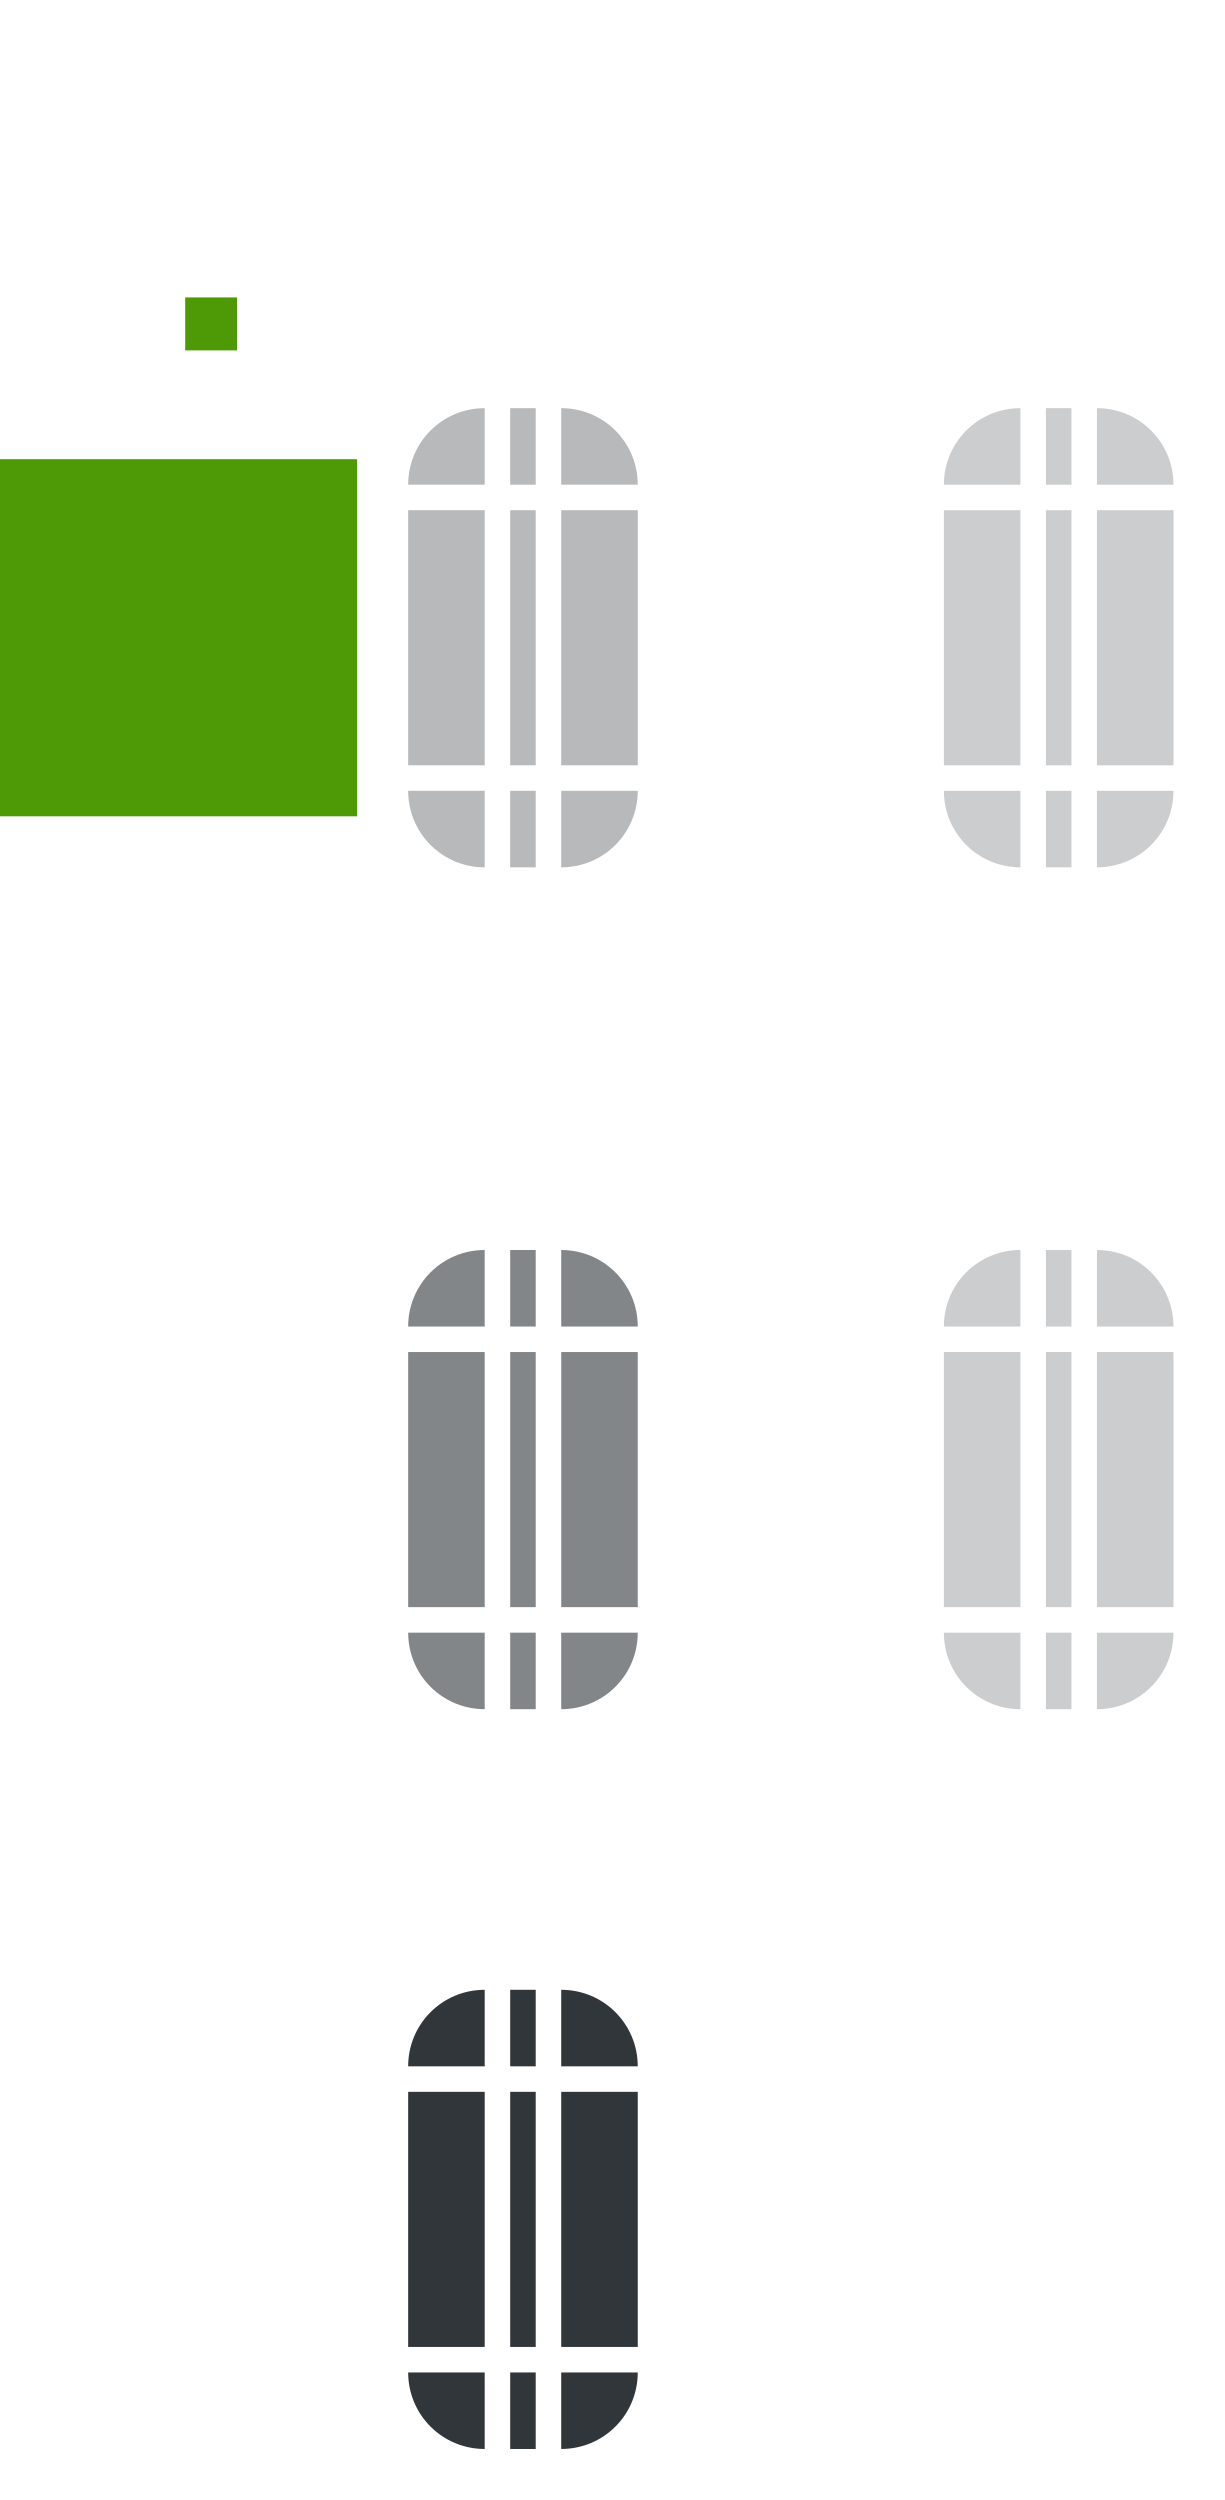
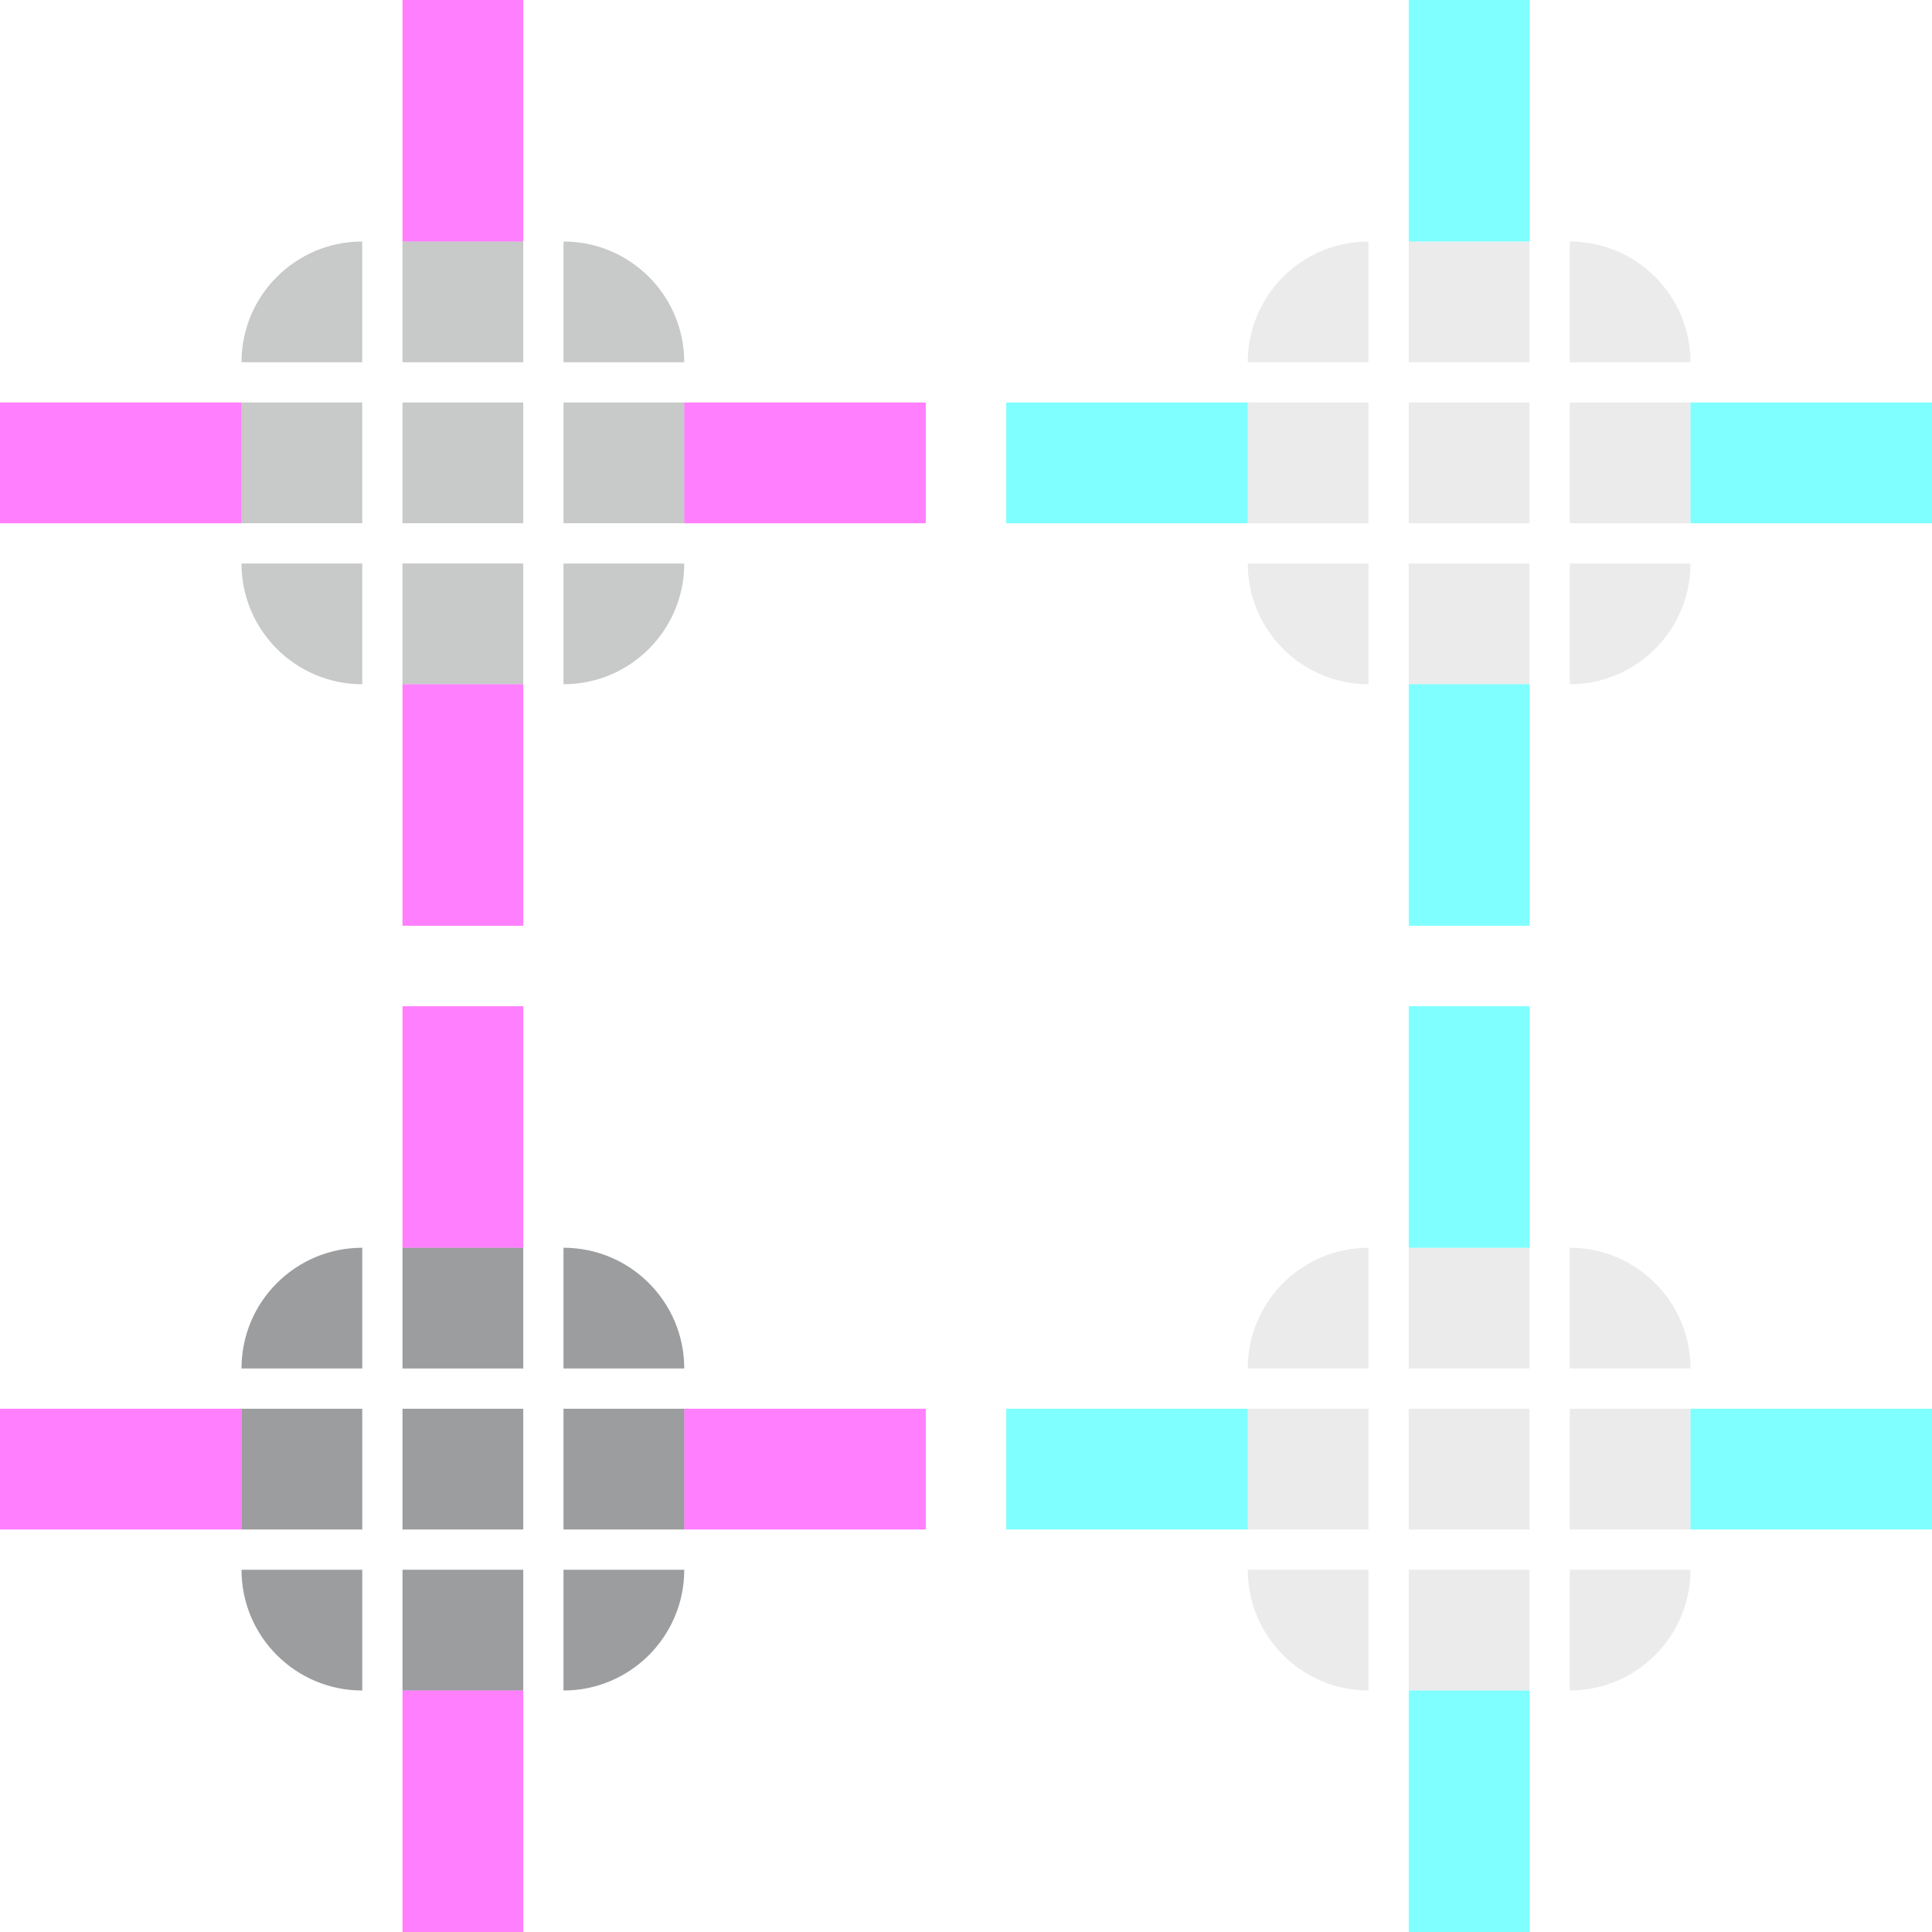
- <svg xmlns="http://www.w3.org/2000/svg" width="48" height="98" id="svg3642" version="1.0">
-   <defs id="defs3644">
-     <style id="current-color-scheme" type="text/css">
-       .ColorScheme-Text {
-         color:#31363b;
-         stop-color:#31363b;
-       }
-       .ColorScheme-Background {
-         color:#eff0f1;
-         stop-color:#eff0f1;
-       }
-       .ColorScheme-Highlight {
-         color:#3daee9;
-         stop-color:#3daee9;
-       }
-       .ColorScheme-ViewText {
-         color:#31363b;
-         stop-color:#31363b;
-       }
-       .ColorScheme-ViewBackground {
-         color:#fcfcfc;
-         stop-color:#fcfcfc;
-       }
-       .ColorScheme-ViewHover {
-         color:#93cee9;
-         stop-color:#93cee9;
-       }
-       .ColorScheme-ViewFocus{
-         color:#3daee9;
-         stop-color:#3daee9;
-       }
-       .ColorScheme-ButtonText {
-         color:#31363b;
-         stop-color:#31363b;
-       }
-       .ColorScheme-ButtonBackground {
-         color:#eff0f1;
-         stop-color:#eff0f1;
-       }
-       .ColorScheme-ButtonHover {
-         color:#93cee9;
-         stop-color:#93cee9;
-       }
-       .ColorScheme-ButtonFocus{
-         color:#3daee9;
-         stop-color:#3daee9;
-       }
-       </style>
-   </defs>
-   <g id="layer1">
-     <rect style="opacity:0.35;fill:currentColor;fill-opacity:1;fill-rule:evenodd;stroke:none" id="slider-center" width="1" height="10" x="20" y="20" class="ColorScheme-Text" />
-     <g id="slider-right" transform="matrix(0.75,0,0,1,15.25,13)">
-       <path id="rect3838" d="m 9,7 v 10 h 4 V 7 Z" style="opacity:0.35;fill:currentColor;fill-opacity:1;fill-rule:evenodd;stroke:none" class="ColorScheme-Text" />
-       <rect style="opacity:0.01;fill:#e4e6e8;fill-opacity:1;stroke:none" id="rect3856" width="4" height="10" x="29" y="20" transform="matrix(1.333333,0,0,1,-25.66667,-13)" />
+ <svg xmlns="http://www.w3.org/2000/svg" width="48" height="48" style="" version="1.1">
+   <style id="current-color-scheme" type="text/css">.ColorScheme-Text {
+             color:#232629;
+             stop-color:#232629;
+         }
+         .ColorScheme-Background {
+             color:#eff0f1;
+             stop-color:#eff0f1;
+         }
+         .ColorScheme-Highlight {
+             color:#3daee9;
+             stop-color:#3daee9;
+         }
+         .ColorScheme-ViewText {
+             color:#232629;
+             stop-color:#232629;
+         }
+         .ColorScheme-ViewBackground {
+             color:#fcfcfc;
+             stop-color:#fcfcfc;
+         }
+         .ColorScheme-ViewHover {
+             color:#3daee9;
+             stop-color:#3daee9;
+         }
+         .ColorScheme-ViewFocus{
+             color:#3daee9;
+             stop-color:#3daee9;
+         }
+         .ColorScheme-ButtonText {
+             color:#232629;
+             stop-color:#232629;
+         }
+         .ColorScheme-ButtonBackground {
+             color:#eff0f1;
+             stop-color:#eff0f1;
+         }
+         .ColorScheme-ButtonHover {
+             color:#3daee9;
+             stop-color:#3daee9;
+         }
+         .ColorScheme-ButtonFocus{
+             color:#3daee9;
+             stop-color:#3daee9;
+         }</style>
+   <g transform="translate(-19 1)" style="">
+     <rect id="hint-tile-center" x="65" y="-3" width="2" height="2" rx="2.077" fill="#4e9a06" />
+     <rect id="private-hint-show-separator" x="-13.876" y="45.776" width="2" height="2" rx="2.077" ry="2.077" fill="#00f" opacity=".1" />
+     <g id="mouseover-slider-top" transform="translate(1 23)" style="">
+       <rect class="ColorScheme-ButtonText" x="28" y="7" width="3" height="3" fill="currentColor" opacity=".45" />
    </g>
-     <g id="slider-topright" transform="matrix(0.75,0,0,0.75,15.25,13.75)">
-       <rect style="opacity:0.01;fill:#e4e6e8;fill-opacity:1;stroke:none" id="rect3852" width="7" height="7" x="26" y="12" transform="matrix(1.333333,0,0,1.333333,-25.66667,-18.33333)" />
-       <path id="rect3840" d="m 9,3 v 4 h 4 C 13,4.784 11.216,3 9,3 Z" style="opacity:0.35;fill:currentColor;fill-opacity:1;fill-rule:evenodd;stroke:none" class="ColorScheme-Text" />
+     <g id="mouseover-slider-topleft" transform="translate(1 23)" style="">
+       <path class="ColorScheme-ButtonText" d="m27 7c-1.657 0-3 1.343-3 3h3z" fill="currentColor" opacity=".45" />
    </g>
-     <g id="slider-bottomright" transform="matrix(0.75,0,0,0.75,15.25,18.25)">
-       <rect style="opacity:0.01;fill:#e4e6e8;fill-opacity:1;stroke:none" id="rect3862" width="7" height="7" x="26" y="31" transform="matrix(1.333333,0,0,1.333333,-25.66667,-24.33333)" />
-       <path style="opacity:0.35;fill:currentColor;fill-opacity:1;fill-rule:evenodd;stroke:none" d="m 9,21 v -4 h 4 c 0,2.216 -1.784,4 -4,4 z" id="path3871" class="ColorScheme-Text" />
+     <g id="mouseover-slider-topright" transform="translate(1 23)" style="">
+       <path class="ColorScheme-ButtonText" d="m32 7c1.657 0 3 1.343 3 3h-3z" fill="currentColor" opacity=".45" />
    </g>
-     <g id="slider-left" transform="matrix(-0.75,0,0,1,25.75,13)">
-       <path style="opacity:0.35;fill:currentColor;fill-opacity:1;fill-rule:evenodd;stroke:none" d="m 9,7 v 10 h 4 V 7 Z" id="path3891" class="ColorScheme-Text" />
-       <rect style="opacity:0.01;fill:#e4e6e8;fill-opacity:1;stroke:none" id="rect3854" width="4" height="10" x="16" y="20" transform="matrix(-1.333333,0,0,1,39.66667,-13)" />
+     <g id="mouseover-slider-bottom" transform="translate(1 23)" style="">
+       <rect class="ColorScheme-ButtonText" x="28" y="15" width="3" height="3" fill="currentColor" opacity=".45" />
    </g>
-     <g id="slider-topleft" transform="matrix(-0.75,0,0,0.75,25.75,13.75)">
-       <rect style="opacity:0.01;fill:#e4e6e8;fill-opacity:1;stroke:none" id="rect3848" width="7" height="7" x="16" y="12" transform="matrix(-1.333333,0,0,1.333333,39.66667,-18.33333)" />
-       <path style="opacity:0.35;fill:currentColor;fill-opacity:1;fill-rule:evenodd;stroke:none" d="m 9,3 v 4 h 4 C 13,4.784 11.216,3 9,3 Z" id="path3895" class="ColorScheme-Text" />
+     <g id="mouseover-slider-bottomleft" transform="translate(1 23)" style="">
+       <path class="ColorScheme-ButtonText" d="m27 18c-1.657 0-3-1.343-3-3h3z" fill="currentColor" opacity=".45" />
    </g>
-     <g id="slider-bottomleft" transform="matrix(-0.75,0,0,0.75,25.75,18.25)">
-       <rect style="opacity:0.01;fill:#e4e6e8;fill-opacity:1;stroke:none" id="rect3858" width="7" height="7" x="16" y="31" transform="matrix(-1.333333,0,0,1.333333,39.66667,-24.33333)" />
-       <path id="path3901" d="m 9,21 v -4 h 4 c 0,2.216 -1.784,4 -4,4 z" style="opacity:0.35;fill:currentColor;fill-opacity:1;fill-rule:evenodd;stroke:none" class="ColorScheme-Text" />
+     <g id="mouseover-slider-bottomright" transform="translate(1 23)" style="">
+       <path class="ColorScheme-ButtonText" d="m32 18c1.657 0 3-1.343 3-3h-3z" fill="currentColor" opacity=".45" />
    </g>
-     <g transform="matrix(0,-0.75,-0.1,0,21.7,25.75)" id="slider-top">
-       <rect style="opacity:0.01;fill:#e4e6e8;fill-opacity:1;stroke:none" id="rect3850" width="1" height="7" x="24" y="12" transform="matrix(0,-10,-1.333333,0,34.33333,257)" />
-       <path id="path3909" d="m 9,7 v 10 h 4 V 7 Z" style="opacity:0.35;fill:currentColor;fill-opacity:1;fill-rule:evenodd;stroke:none" class="ColorScheme-Text" />
+     <g id="mouseover-slider-center" style="">
+       <path id="msc" class="ColorScheme-ButtonText" d="m29 34v3h3v-3z" fill="currentColor" opacity=".45" />
    </g>
-     <g id="slider-bottom" transform="matrix(0,0.75,-0.1,0,21.7,24.25)">
-       <rect style="opacity:0.01;fill:#e4e6e8;fill-opacity:1;stroke:none" id="rect3860" width="1" height="7" x="24" y="31" transform="matrix(0,-10,1.333333,0,-32.33333,257)" />
-       <path style="opacity:0.35;fill:currentColor;fill-opacity:1;fill-rule:evenodd;stroke:none" d="m 9,7 v 10 h 4 V 7 Z" id="path3915" class="ColorScheme-Text" />
+     <g id="mouseover-slider-left" transform="translate(1 23)" style="">
+       <rect class="ColorScheme-ButtonText" x="24" y="11" width="3" height="3" fill="currentColor" opacity=".45" />
    </g>
-     <rect ry="11.2" rx="0" y="18" x="0" height="14" width="14" id="hint-scrollbar-size" style="fill:#4e9a06;fill-opacity:1;fill-rule:nonzero;stroke:none" />
-     <rect style="fill:#4e9a06;fill-opacity:1;fill-rule:nonzero;stroke:none" id="hint-tile-center" width="2.033" height="2.077" x="7.26" y="11.659" rx="0" ry="2.077" />
-     <g id="background-vertical-right" transform="matrix(0.75,0,0,1,36.25,13)">
-       <path id="rect3838-1" d="m 9,7 v 10 h 4 V 7 Z" style="opacity:0.25;fill:currentColor;fill-opacity:1;fill-rule:evenodd;stroke:none" class="ColorScheme-Text" />
-       <rect style="opacity:0.01;fill:#e4e6e8;fill-opacity:1;stroke:none" id="rect3872" width="4" height="10" x="43" y="20" transform="matrix(1.333333,0,0,1,-44.33333,-13)" />
+     <g id="mouseover-slider-right" transform="translate(1 23)" style="">
+       <rect class="ColorScheme-ButtonText" x="32" y="11" width="3" height="3" fill="currentColor" opacity=".45" />
    </g>
-     <g id="background-vertical-topright" transform="matrix(0.75,0,0,0.75,36.25,13.75)">
-       <rect style="opacity:0.01;fill:#e4e6e8;fill-opacity:1;stroke:none" id="rect3868" width="7" height="7" x="40" y="12" transform="matrix(1.333333,0,0,1.333333,-44.33333,-18.33333)" />
-       <path id="rect3840-1" d="m 9,3 v 4 h 4 C 13,4.784 11.216,3 9,3 Z" style="opacity:0.25;fill:currentColor;fill-opacity:1;fill-rule:evenodd;stroke:none" class="ColorScheme-Text" />
+     <g id="background-vertical-top" transform="translate(26 -2)" style="">
+       <path class="ColorScheme-ButtonText" d="m28 7v3h3v-3z" fill="currentColor" fill-rule="evenodd" opacity=".09" stroke-width="1.225" />
    </g>
-     <g id="background-vertical-bottomright" transform="matrix(0.75,0,0,0.75,36.25,18.25)">
-       <rect style="opacity:0.01;fill:#e4e6e8;fill-opacity:1;stroke:none" id="rect3878" width="7" height="7" x="40" y="31" transform="matrix(1.333333,0,0,1.333333,-44.33333,-24.33333)" />
-       <path style="opacity:0.25;fill:currentColor;fill-opacity:1;fill-rule:evenodd;stroke:none" d="m 9,21 v -4 h 4 c 0,2.216 -1.784,4 -4,4 z" id="path3871-2" class="ColorScheme-Text" />
+     <g id="background-vertical-topleft" transform="translate(26 -2)" style="">
+       <path class="ColorScheme-ButtonText" d="m27 7a3 3 0 0 0-3 3h3z" fill="currentColor" fill-rule="evenodd" opacity=".09" stroke-width="1.5" />
    </g>
-     <g id="background-vertical-left" transform="matrix(-0.75,0,0,1,46.75,13)">
-       <path style="opacity:0.25;fill:currentColor;fill-opacity:1;fill-rule:evenodd;stroke:none" d="m 9,7 v 10 h 4 V 7 Z" id="path3891-2" class="ColorScheme-Text" />
-       <rect style="opacity:0.01;fill:#e4e6e8;fill-opacity:1;stroke:none" id="rect3870" width="4" height="10" x="30" y="20" transform="matrix(-1.333333,0,0,1,58.33333,-13)" />
+     <g id="background-vertical-topright" transform="translate(26 -2)" style="">
+       <path class="ColorScheme-ButtonText" d="m32 7a3 3 0 0 1 3 3h-3z" fill="currentColor" fill-rule="evenodd" opacity=".09" stroke-width="1.5" />
    </g>
-     <g id="background-vertical-topleft" transform="matrix(-0.75,0,0,0.75,46.75,13.75)">
-       <rect style="opacity:0.01;fill:#e4e6e8;fill-opacity:1;stroke:none" id="rect3864" width="7" height="7" x="30" y="12" transform="matrix(-1.333333,0,0,1.333333,58.33333,-18.33333)" />
-       <path style="opacity:0.25;fill:currentColor;fill-opacity:1;fill-rule:evenodd;stroke:none" d="m 9,3 v 4 h 4 C 13,4.784 11.216,3 9,3 Z" id="path3895-9" class="ColorScheme-Text" />
+     <g id="background-vertical-bottom" transform="translate(26 -2)" style="">
+       <path class="ColorScheme-ButtonText" d="m28 15v3h3v-3z" fill="currentColor" fill-rule="evenodd" opacity=".09" stroke-width="1.225" />
    </g>
-     <g id="background-vertical-bottomleft" transform="matrix(-0.75,0,0,0.75,46.75,18.25)">
-       <rect style="opacity:0.01;fill:#e4e6e8;fill-opacity:1;stroke:none" id="rect3874" width="7" height="7" x="30" y="31" transform="matrix(-1.333333,0,0,1.333333,58.33333,-24.33333)" />
-       <path id="path3901-7" d="m 9,21 v -4 h 4 c 0,2.216 -1.784,4 -4,4 z" style="opacity:0.25;fill:currentColor;fill-opacity:1;fill-rule:evenodd;stroke:none" class="ColorScheme-Text" />
+     <g id="background-vertical-bottomleft" transform="translate(26 -2)" style="">
+       <path class="ColorScheme-ButtonText" d="m27 18a3 3 0 0 1-3-3h3z" fill="currentColor" fill-rule="evenodd" opacity=".09" stroke-width="1.5" />
    </g>
-     <g transform="matrix(0,-0.75,-0.1,0,42.7,25.75)" id="background-vertical-top">
-       <rect style="opacity:0.01;fill:#e4e6e8;fill-opacity:1;stroke:none" id="rect3866" width="1" height="7" x="38" y="12" transform="matrix(0,-10,-1.333333,0,34.33333,397)" />
-       <path id="path3909-8" d="m 9,7 v 10 h 4 V 7 Z" style="opacity:0.25;fill:currentColor;fill-opacity:1;fill-rule:evenodd;stroke:none" class="ColorScheme-Text" />
+     <g id="background-vertical-bottomright" transform="translate(26 -2)" style="">
+       <path class="ColorScheme-ButtonText" d="m32 18a3 3 0 0 0 3-3h-3z" fill="currentColor" fill-rule="evenodd" opacity=".09" stroke-width="1.5" />
    </g>
-     <g id="background-vertical-bottom" transform="matrix(0,0.75,-0.1,0,42.7,24.25)">
-       <rect style="opacity:0.01;fill:#e4e6e8;fill-opacity:1;stroke:none" id="rect3876" width="1" height="7" x="38" y="31" transform="matrix(0,-10,1.333333,0,-32.33333,397)" />
-       <path style="opacity:0.25;fill:currentColor;fill-opacity:1;fill-rule:evenodd;stroke:none" d="m 9,7 v 10 h 4 V 7 Z" id="path3915-5" class="ColorScheme-Text" />
+     <g id="background-vertical-center" style="">
+       <path class="ColorScheme-ButtonText" d="m54 9v3h3v-3z" fill="currentColor" fill-rule="evenodd" opacity=".09" />
    </g>
-     <rect style="fill:currentColor;fill-opacity:1;fill-rule:evenodd;stroke:none" id="sunken-slider-center" width="1" height="10" x="20" y="82" class="ColorScheme-Text" />
-     <g id="sunken-slider-right" transform="matrix(0.75,0,0,1,15.25,75)">
-       <path id="rect3838-4-8" d="m 9,7 v 10 h 4 V 7 Z" style="fill:currentColor;fill-opacity:1;fill-rule:evenodd;stroke:none" class="ColorScheme-Text" />
-       <rect style="opacity:0.01;fill:#e4e6e8;fill-opacity:1;stroke:none" id="rect3924" width="4" height="10" x="29" y="64" transform="matrix(1.333333,0,0,1,-25.66667,-57)" />
+     <g id="background-vertical-left" transform="translate(26 -2)" style="">
+       <path class="ColorScheme-ButtonText" d="m24 11v3h3v-3z" fill="currentColor" fill-rule="evenodd" opacity=".09" stroke-width="1.225" />
    </g>
-     <g id="sunken-slider-topright" transform="matrix(0.75,0,0,0.75,15.25,75.75)">
-       <rect style="opacity:0.01;fill:#e4e6e8;fill-opacity:1;stroke:none" id="rect3920" width="7" height="7" x="26" y="56" transform="matrix(1.333333,0,0,1.333333,-25.66667,-77)" />
-       <path id="rect3840-2-9" d="m 9,3 v 4 h 4 C 13,4.784 11.216,3 9,3 Z" style="fill:currentColor;fill-opacity:1;fill-rule:evenodd;stroke:none" class="ColorScheme-Text" />
+     <g id="background-vertical-right" transform="translate(26 -2)" style="">
+       <path class="ColorScheme-ButtonText" d="m32 11v3h3v-3z" fill="currentColor" fill-rule="evenodd" opacity=".09" stroke-width="1.225" />
    </g>
-     <g id="sunken-slider-bottomright" transform="matrix(0.75,0,0,0.75,15.25,80.25)">
-       <rect style="opacity:0.01;fill:#e4e6e8;fill-opacity:1;stroke:none" id="rect3930" width="7" height="7" x="26" y="75" transform="matrix(1.333333,0,0,1.333333,-25.66667,-83)" />
-       <path style="fill:currentColor;fill-opacity:1;fill-rule:evenodd;stroke:none" d="m 9,21 v -4 h 4 c 0,2.216 -1.784,4 -4,4 z" id="path3871-1-7" class="ColorScheme-Text" />
+     <g id="slider-top" transform="translate(1 -2)" style="">
+       <path class="ColorScheme-ButtonText" d="m28 7v3h3v-3z" fill="currentColor" fill-rule="evenodd" opacity=".25" />
    </g>
-     <g id="sunken-slider-left" transform="matrix(-0.75,0,0,1,25.75,75)">
-       <path style="fill:currentColor;fill-opacity:1;fill-rule:evenodd;stroke:none" d="m 9,7 v 10 h 4 V 7 Z" id="path3891-9-4" class="ColorScheme-Text" />
-       <rect style="opacity:0.01;fill:#e4e6e8;fill-opacity:1;stroke:none" id="rect3922" width="4" height="10" x="16" y="64" transform="matrix(-1.333333,0,0,1,39.66667,-57)" />
+     <g id="slider-topleft" transform="matrix(1.5,0,0,1.5,-12.5,-7)">
+       <path class="ColorScheme-ButtonText" d="m27 8a2 2 0 0 0-2 2h2z" fill="currentColor" opacity=".25" />
    </g>
-     <g id="sunken-slider-topleft" transform="matrix(-0.75,0,0,0.75,25.75,75.75)">
-       <rect style="opacity:0.01;fill:#e4e6e8;fill-opacity:1;stroke:none" id="rect3916" width="7" height="7" x="16" y="56" transform="matrix(-1.333333,0,0,1.333333,39.66667,-77)" />
-       <path style="fill:currentColor;fill-opacity:1;fill-rule:evenodd;stroke:none" d="m 9,3 v 4 h 4 C 13,4.784 11.216,3 9,3 Z" id="path3895-2-1" class="ColorScheme-Text" />
+     <g id="slider-topright" transform="translate(1 -2)" style="">
+       <path class="ColorScheme-ButtonText" d="m32 7a3 3 0 0 1 3 3h-3z" fill="currentColor" fill-rule="evenodd" opacity=".25" />
    </g>
-     <g id="sunken-slider-bottomleft" transform="matrix(-0.75,0,0,0.75,25.75,80.25)">
-       <rect style="opacity:0.01;fill:#e4e6e8;fill-opacity:1;stroke:none" id="rect3926" width="7" height="7" x="16" y="75" transform="matrix(-1.333333,0,0,1.333333,39.66667,-83)" />
-       <path id="path3901-9-9" d="m 9,21 v -4 h 4 c 0,2.216 -1.784,4 -4,4 z" style="fill:currentColor;fill-opacity:1;fill-rule:evenodd;stroke:none" class="ColorScheme-Text" />
+     <g id="slider-bottom" transform="translate(1 -2)" style="">
+       <path class="ColorScheme-ButtonText" d="m28 15v3h3v-3z" fill="currentColor" fill-rule="evenodd" opacity=".25" />
    </g>
-     <g transform="matrix(0,-0.75,-0.1,0,21.7,87.75)" id="sunken-slider-top">
-       <rect style="opacity:0.01;fill:#e4e6e8;fill-opacity:1;stroke:none" id="rect3918" width="1" height="7" x="24" y="56" transform="matrix(0,-10,-1.333333,0,93,257)" />
-       <path id="path3909-6-1" d="m 9,7 v 10 h 4 V 7 Z" style="fill:currentColor;fill-opacity:1;fill-rule:evenodd;stroke:none" class="ColorScheme-Text" />
+     <g id="slider-bottomleft" transform="translate(1 -2)" style="">
+       <path class="ColorScheme-ButtonText" d="m27 18a3 3 0 0 1-3-3h3z" fill="currentColor" fill-rule="evenodd" opacity=".25" />
    </g>
-     <g id="sunken-slider-bottom" transform="matrix(0,0.75,-0.1,0,21.7,86.25)">
-       <rect style="opacity:0.01;fill:#e4e6e8;fill-opacity:1;stroke:none" id="rect3928" width="1" height="7" x="24" y="75" transform="matrix(0,-10,1.333333,0,-91,257)" />
-       <path style="fill:currentColor;fill-opacity:1;fill-rule:evenodd;stroke:none" d="m 9,7 v 10 h 4 V 7 Z" id="path3915-6-3" class="ColorScheme-Text" />
+     <g id="slider-bottomright" transform="translate(1 -2)" style="">
+       <path class="ColorScheme-ButtonText" d="m32 18a3 3 0 0 0 3-3h-3z" fill="currentColor" fill-rule="evenodd" opacity=".25" />
    </g>
-     <rect class="ColorScheme-Text" y="53" x="20" height="10" width="1" id="mouseover-slider-center" style="opacity:0.6;fill:currentColor;fill-opacity:1;fill-rule:evenodd;stroke:none" />
-     <g transform="matrix(0.75,0,0,1,15.25,46)" id="mouseover-slider-right">
-       <path class="ColorScheme-Text" style="opacity:0.6;fill:currentColor;fill-opacity:1;fill-rule:evenodd;stroke:none" d="m 9,7 v 10 h 4 V 7 Z" id="path3963" />
-       <rect transform="matrix(1.333333,0,0,1,-25.66667,-57)" y="64" x="29" height="10" width="4" id="rect3965" style="opacity:0.01;fill:#e4e6e8;fill-opacity:1;stroke:none" />
+     <g id="slider-center" style="">
+       <path class="ColorScheme-ButtonText" d="m29 9v3h3v-3z" fill="currentColor" opacity=".25" />
    </g>
-     <g transform="matrix(0.75,0,0,0.75,15.25,46.75)" id="mouseover-slider-topright">
-       <rect transform="matrix(1.333333,0,0,1.333333,-25.66667,-77)" y="56" x="26" height="7" width="7" id="rect3969" style="opacity:0.01;fill:#e4e6e8;fill-opacity:1;stroke:none" />
-       <path class="ColorScheme-Text" style="opacity:0.6;fill:currentColor;fill-opacity:1;fill-rule:evenodd;stroke:none" d="m 9,3 v 4 h 4 C 13,4.784 11.216,3 9,3 Z" id="path3971" />
+     <g id="slider-left" transform="translate(1 -2)" style="">
+       <path class="ColorScheme-ButtonText" d="m24 11v3h3v-3z" fill="currentColor" fill-rule="evenodd" opacity=".25" />
    </g>
-     <g transform="matrix(0.75,0,0,0.75,15.25,51.25)" id="mouseover-slider-bottomright">
-       <rect transform="matrix(1.333333,0,0,1.333333,-25.66667,-83)" y="75" x="26" height="7" width="7" id="rect3975" style="opacity:0.01;fill:#e4e6e8;fill-opacity:1;stroke:none" />
-       <path class="ColorScheme-Text" id="path3977" d="m 9,21 v -4 h 4 c 0,2.216 -1.784,4 -4,4 z" style="opacity:0.6;fill:currentColor;fill-opacity:1;fill-rule:evenodd;stroke:none" />
+     <g id="slider-right" transform="translate(1 -2)" style="">
+       <path class="ColorScheme-ButtonText" d="m32 11v3h3v-3z" fill="currentColor" opacity=".25" />
    </g>
-     <g transform="matrix(-0.75,0,0,1,25.75,46)" id="mouseover-slider-left">
-       <path class="ColorScheme-Text" id="path3981" d="m 9,7 v 10 h 4 V 7 Z" style="opacity:0.6;fill:currentColor;fill-opacity:1;fill-rule:evenodd;stroke:none" />
-       <rect transform="matrix(-1.333333,0,0,1,39.66667,-57)" y="64" x="16" height="10" width="4" id="rect3983" style="opacity:0.01;fill:#e4e6e8;fill-opacity:1;stroke:none" />
+     <g id="background-horizontal-top" transform="translate(26 23)" style="">
+       <path class="ColorScheme-ButtonText" d="m28 7v3h3v-3z" fill="currentColor" fill-rule="evenodd" opacity=".09" stroke-width="1.225" />
    </g>
-     <g transform="matrix(-0.75,0,0,0.75,25.75,46.75)" id="mouseover-slider-topleft">
-       <rect transform="matrix(-1.333333,0,0,1.333333,39.66667,-77)" y="56" x="16" height="7" width="7" id="rect3987" style="opacity:0.01;fill:#e4e6e8;fill-opacity:1;stroke:none" />
-       <path class="ColorScheme-Text" id="path3989" d="m 9,3 v 4 h 4 C 13,4.784 11.216,3 9,3 Z" style="opacity:0.6;fill:currentColor;fill-opacity:1;fill-rule:evenodd;stroke:none" />
+     <g id="background-horizontal-topleft" transform="translate(26 23)" style="">
+       <path class="ColorScheme-ButtonText" d="m27 7a3 3 0 0 0-3 3h3z" fill="currentColor" fill-rule="evenodd" opacity=".09" stroke-width="1.5" />
    </g>
-     <g transform="matrix(-0.75,0,0,0.75,25.75,51.25)" id="mouseover-slider-bottomleft">
-       <rect transform="matrix(-1.333333,0,0,1.333333,39.66667,-83)" y="75" x="16" height="7" width="7" id="rect3993" style="opacity:0.01;fill:#e4e6e8;fill-opacity:1;stroke:none" />
-       <path class="ColorScheme-Text" style="opacity:0.6;fill:currentColor;fill-opacity:1;fill-rule:evenodd;stroke:none" d="m 9,21 v -4 h 4 c 0,2.216 -1.784,4 -4,4 z" id="path3995" />
+     <g id="background-horizontal-topright" transform="translate(26 23)" style="">
+       <path class="ColorScheme-ButtonText" d="m32 7a3 3 0 0 1 3 3h-3z" fill="currentColor" fill-rule="evenodd" opacity=".09" stroke-width="1.5" />
    </g>
-     <g id="mouseover-slider-top" transform="matrix(0,-0.75,-0.1,0,21.7,58.75)">
-       <rect transform="matrix(0,-10,-1.333333,0,93,257)" y="56" x="24" height="7" width="1" id="rect3999" style="opacity:0.01;fill:#e4e6e8;fill-opacity:1;stroke:none" />
-       <path class="ColorScheme-Text" style="opacity:0.6;fill:currentColor;fill-opacity:1;fill-rule:evenodd;stroke:none" d="m 9,7 v 10 h 4 V 7 Z" id="path4001" />
+     <g id="background-horizontal-bottom" transform="translate(26 23)" style="">
+       <path class="ColorScheme-ButtonText" d="m28 15v3h3v-3z" fill="currentColor" fill-rule="evenodd" opacity=".09" stroke-width="1.225" />
    </g>
-     <g transform="matrix(0,0.75,-0.1,0,21.7,57.25)" id="mouseover-slider-bottom">
-       <rect transform="matrix(0,-10,1.333333,0,-91,257)" y="75" x="24" height="7" width="1" id="rect4005" style="opacity:0.01;fill:#e4e6e8;fill-opacity:1;stroke:none" />
-       <path class="ColorScheme-Text" id="path4007" d="m 9,7 v 10 h 4 V 7 Z" style="opacity:0.6;fill:currentColor;fill-opacity:1;fill-rule:evenodd;stroke:none" />
+     <g id="background-horizontal-bottomleft" transform="translate(26 23)" style="">
+       <path class="ColorScheme-ButtonText" d="m27 18a3 3 0 0 1-3-3h3z" fill="currentColor" fill-rule="evenodd" opacity=".09" stroke-width="1.5" />
    </g>
-     <g id="background-vertical-center" transform="translate(3)">
-       <rect class="ColorScheme-Text" y="20" x="38" height="10" width="1" id="rect4272" style="opacity:0.25;fill:currentColor;fill-opacity:1;fill-rule:evenodd;stroke:none" />
+     <g id="background-horizontal-bottomright" transform="translate(26 23)" style="">
+       <path class="ColorScheme-ButtonText" d="m32 18a3 3 0 0 0 3-3h-3z" fill="currentColor" fill-rule="evenodd" opacity=".09" stroke-width="1.5" />
    </g>
-     <g transform="matrix(0.75,0,0,1,36.25,46)" id="background-horizontal-right">
-       <path class="ColorScheme-Text" style="opacity:0.25;fill:currentColor;fill-opacity:1;fill-rule:evenodd;stroke:none" d="m 9,7 v 10 h 4 V 7 Z" id="path4288" />
-       <rect transform="matrix(1.333333,0,0,1,-44.33333,-13)" y="20" x="43" height="10" width="4" id="rect4290" style="opacity:0.01;fill:#e4e6e8;fill-opacity:1;stroke:none" />
+     <g id="background-horizontal-center" style="">
+       <path class="ColorScheme-ButtonText" d="m54 34v3h3v-3z" fill="currentColor" fill-rule="evenodd" opacity=".09" />
    </g>
-     <g transform="matrix(0.75,0,0,0.75,36.25,46.75)" id="background-horizontal-topright">
-       <rect transform="matrix(1.333333,0,0,1.333333,-44.33333,-18.33333)" y="12" x="40" height="7" width="7" id="rect4296" style="opacity:0.01;fill:#e4e6e8;fill-opacity:1;stroke:none" />
-       <path class="ColorScheme-Text" style="opacity:0.25;fill:currentColor;fill-opacity:1;fill-rule:evenodd;stroke:none" d="m 9,3 v 4 h 4 C 13,4.784 11.216,3 9,3 Z" id="path4298" />
+     <g id="background-horizontal-left" transform="translate(26 23)" style="">
+       <path class="ColorScheme-ButtonText" d="m24 11v3h3v-3z" fill="currentColor" fill-rule="evenodd" opacity=".09" stroke-width="1.225" />
    </g>
-     <g transform="matrix(0.75,0,0,0.75,36.25,51.25)" id="background-horizontal-bottomright">
-       <rect transform="matrix(1.333333,0,0,1.333333,-44.33333,-24.33333)" y="31" x="40" height="7" width="7" id="rect4304" style="opacity:0.01;fill:#e4e6e8;fill-opacity:1;stroke:none" />
-       <path class="ColorScheme-Text" id="path4306" d="m 9,21 v -4 h 4 c 0,2.216 -1.784,4 -4,4 z" style="opacity:0.25;fill:currentColor;fill-opacity:1;fill-rule:evenodd;stroke:none" />
+     <g id="background-horizontal-right" transform="translate(26 23)" style="">
+       <path class="ColorScheme-ButtonText" d="m32 11v3h3v-3z" fill="currentColor" fill-rule="evenodd" opacity=".09" stroke-width="1.225" />
    </g>
-     <g transform="matrix(-0.75,0,0,1,46.75,46)" id="background-horizontal-left">
-       <path class="ColorScheme-Text" id="path4312" d="m 9,7 v 10 h 4 V 7 Z" style="opacity:0.25;fill:currentColor;fill-opacity:1;fill-rule:evenodd;stroke:none" />
-       <rect transform="matrix(-1.333333,0,0,1,58.33333,-13)" y="20" x="30" height="10" width="4" id="rect4314" style="opacity:0.01;fill:#e4e6e8;fill-opacity:1;stroke:none" />
-     </g>
-     <g transform="matrix(-0.75,0,0,0.75,46.75,46.75)" id="background-horizontal-topleft">
-       <rect transform="matrix(-1.333333,0,0,1.333333,58.33333,-18.33333)" y="12" x="30" height="7" width="7" id="rect4320" style="opacity:0.01;fill:#e4e6e8;fill-opacity:1;stroke:none" />
-       <path class="ColorScheme-Text" id="path4322" d="m 9,3 v 4 h 4 C 13,4.784 11.216,3 9,3 Z" style="opacity:0.25;fill:currentColor;fill-opacity:1;fill-rule:evenodd;stroke:none" />
-     </g>
-     <g transform="matrix(-0.75,0,0,0.75,46.75,51.25)" id="background-horizontal-bottomleft">
-       <rect transform="matrix(-1.333333,0,0,1.333333,58.33333,-24.33333)" y="31" x="30" height="7" width="7" id="rect4328" style="opacity:0.01;fill:#e4e6e8;fill-opacity:1;stroke:none" />
-       <path class="ColorScheme-Text" style="opacity:0.25;fill:currentColor;fill-opacity:1;fill-rule:evenodd;stroke:none" d="m 9,21 v -4 h 4 c 0,2.216 -1.784,4 -4,4 z" id="path4330" />
-     </g>
-     <g id="background-horizontal-top" transform="matrix(0,-0.75,-0.1,0,42.7,58.75)">
-       <rect transform="matrix(0,-10,-1.333333,0,34.33333,397)" y="12" x="38" height="7" width="1" id="rect4336" style="opacity:0.01;fill:#e4e6e8;fill-opacity:1;stroke:none" />
-       <path class="ColorScheme-Text" style="opacity:0.25;fill:currentColor;fill-opacity:1;fill-rule:evenodd;stroke:none" d="m 9,7 v 10 h 4 V 7 Z" id="path4338" />
-     </g>
-     <g transform="matrix(0,0.75,-0.1,0,42.7,57.25)" id="background-horizontal-bottom">
-       <rect transform="matrix(0,-10,1.333333,0,-32.33333,397)" y="31" x="38" height="7" width="1" id="rect4344" style="opacity:0.01;fill:#e4e6e8;fill-opacity:1;stroke:none" />
-       <path class="ColorScheme-Text" id="path4346" d="m 9,7 v 10 h 4 V 7 Z" style="opacity:0.25;fill:currentColor;fill-opacity:1;fill-rule:evenodd;stroke:none" />
-     </g>
-     <g id="background-horizontal-center" transform="translate(3,33)">
-       <rect style="opacity:0.25;fill:currentColor;fill-opacity:1;fill-rule:evenodd;stroke:none" id="rect4352" width="1" height="10" x="38" y="20" class="ColorScheme-Text" />
-     </g>
+     <rect id="background-horizontal-hint-right-inset" x="61" y="34" width="6" height="3" fill="#0ff" fill-rule="evenodd" opacity=".5" />
+     <rect id="background-horizontal-hint-top-inset" x="54" y="24" width="3" height="6" fill="#0ff" fill-rule="evenodd" opacity=".5" />
+     <rect id="background-horizontal-hint-left-inset" x="44" y="34" width="6" height="3" fill="#0ff" fill-rule="evenodd" opacity=".5" />
+     <rect id="background-horizontal-hint-bottom-inset" x="54" y="41" width="3" height="6" fill="#0ff" fill-rule="evenodd" opacity=".5" />
+     <rect id="background-vertical-hint-right-inset" x="61" y="9" width="6" height="3" fill="#0ff" fill-rule="evenodd" opacity=".5" />
+     <rect id="background-vertical-hint-top-inset" x="54" y="-1" width="3" height="6" fill="#0ff" fill-rule="evenodd" opacity=".5" />
+     <rect id="background-vertical-hint-left-inset" x="44" y="9" width="6" height="3" fill="#0ff" fill-rule="evenodd" opacity=".5" />
+     <rect id="background-vertical-hint-bottom-inset" x="54" y="16" width="3" height="6" fill="#0ff" fill-rule="evenodd" opacity=".5" />
+     <rect id="slider-hint-right-inset" x="36" y="9" width="6" height="3" fill="#f0f" fill-rule="evenodd" opacity=".5" />
+     <rect id="slider-hint-top-inset" x="29" y="-1" width="3" height="6" fill="#f0f" fill-rule="evenodd" opacity=".5" />
+     <rect id="slider-hint-left-inset" x="19" y="9" width="6" height="3" fill="#f0f" fill-rule="evenodd" opacity=".5" />
+     <rect id="slider-hint-bottom-inset" x="29" y="16" width="3" height="6" fill="#f0f" fill-rule="evenodd" opacity=".5" />
+     <rect id="mouseover-slider-hint-right-inset" x="36" y="34" width="6" height="3" fill="#f0f" fill-rule="evenodd" opacity=".5" />
+     <rect id="mouseover-slider-hint-top-inset" x="29" y="24" width="3" height="6" fill="#f0f" fill-rule="evenodd" opacity=".5" />
+     <rect id="mouseover-slider-hint-left-inset" x="19" y="34" width="6" height="3" fill="#f0f" fill-rule="evenodd" opacity=".5" />
+     <rect id="mouseover-slider-hint-bottom-inset" x="29" y="41" width="3" height="6" fill="#f0f" fill-rule="evenodd" opacity=".5" />
+     <rect id="hint-scrollbar-size" x="71" y="3" width="6" height="6" fill="#ff0000" fill-rule="evenodd" />
  </g>
</svg>
